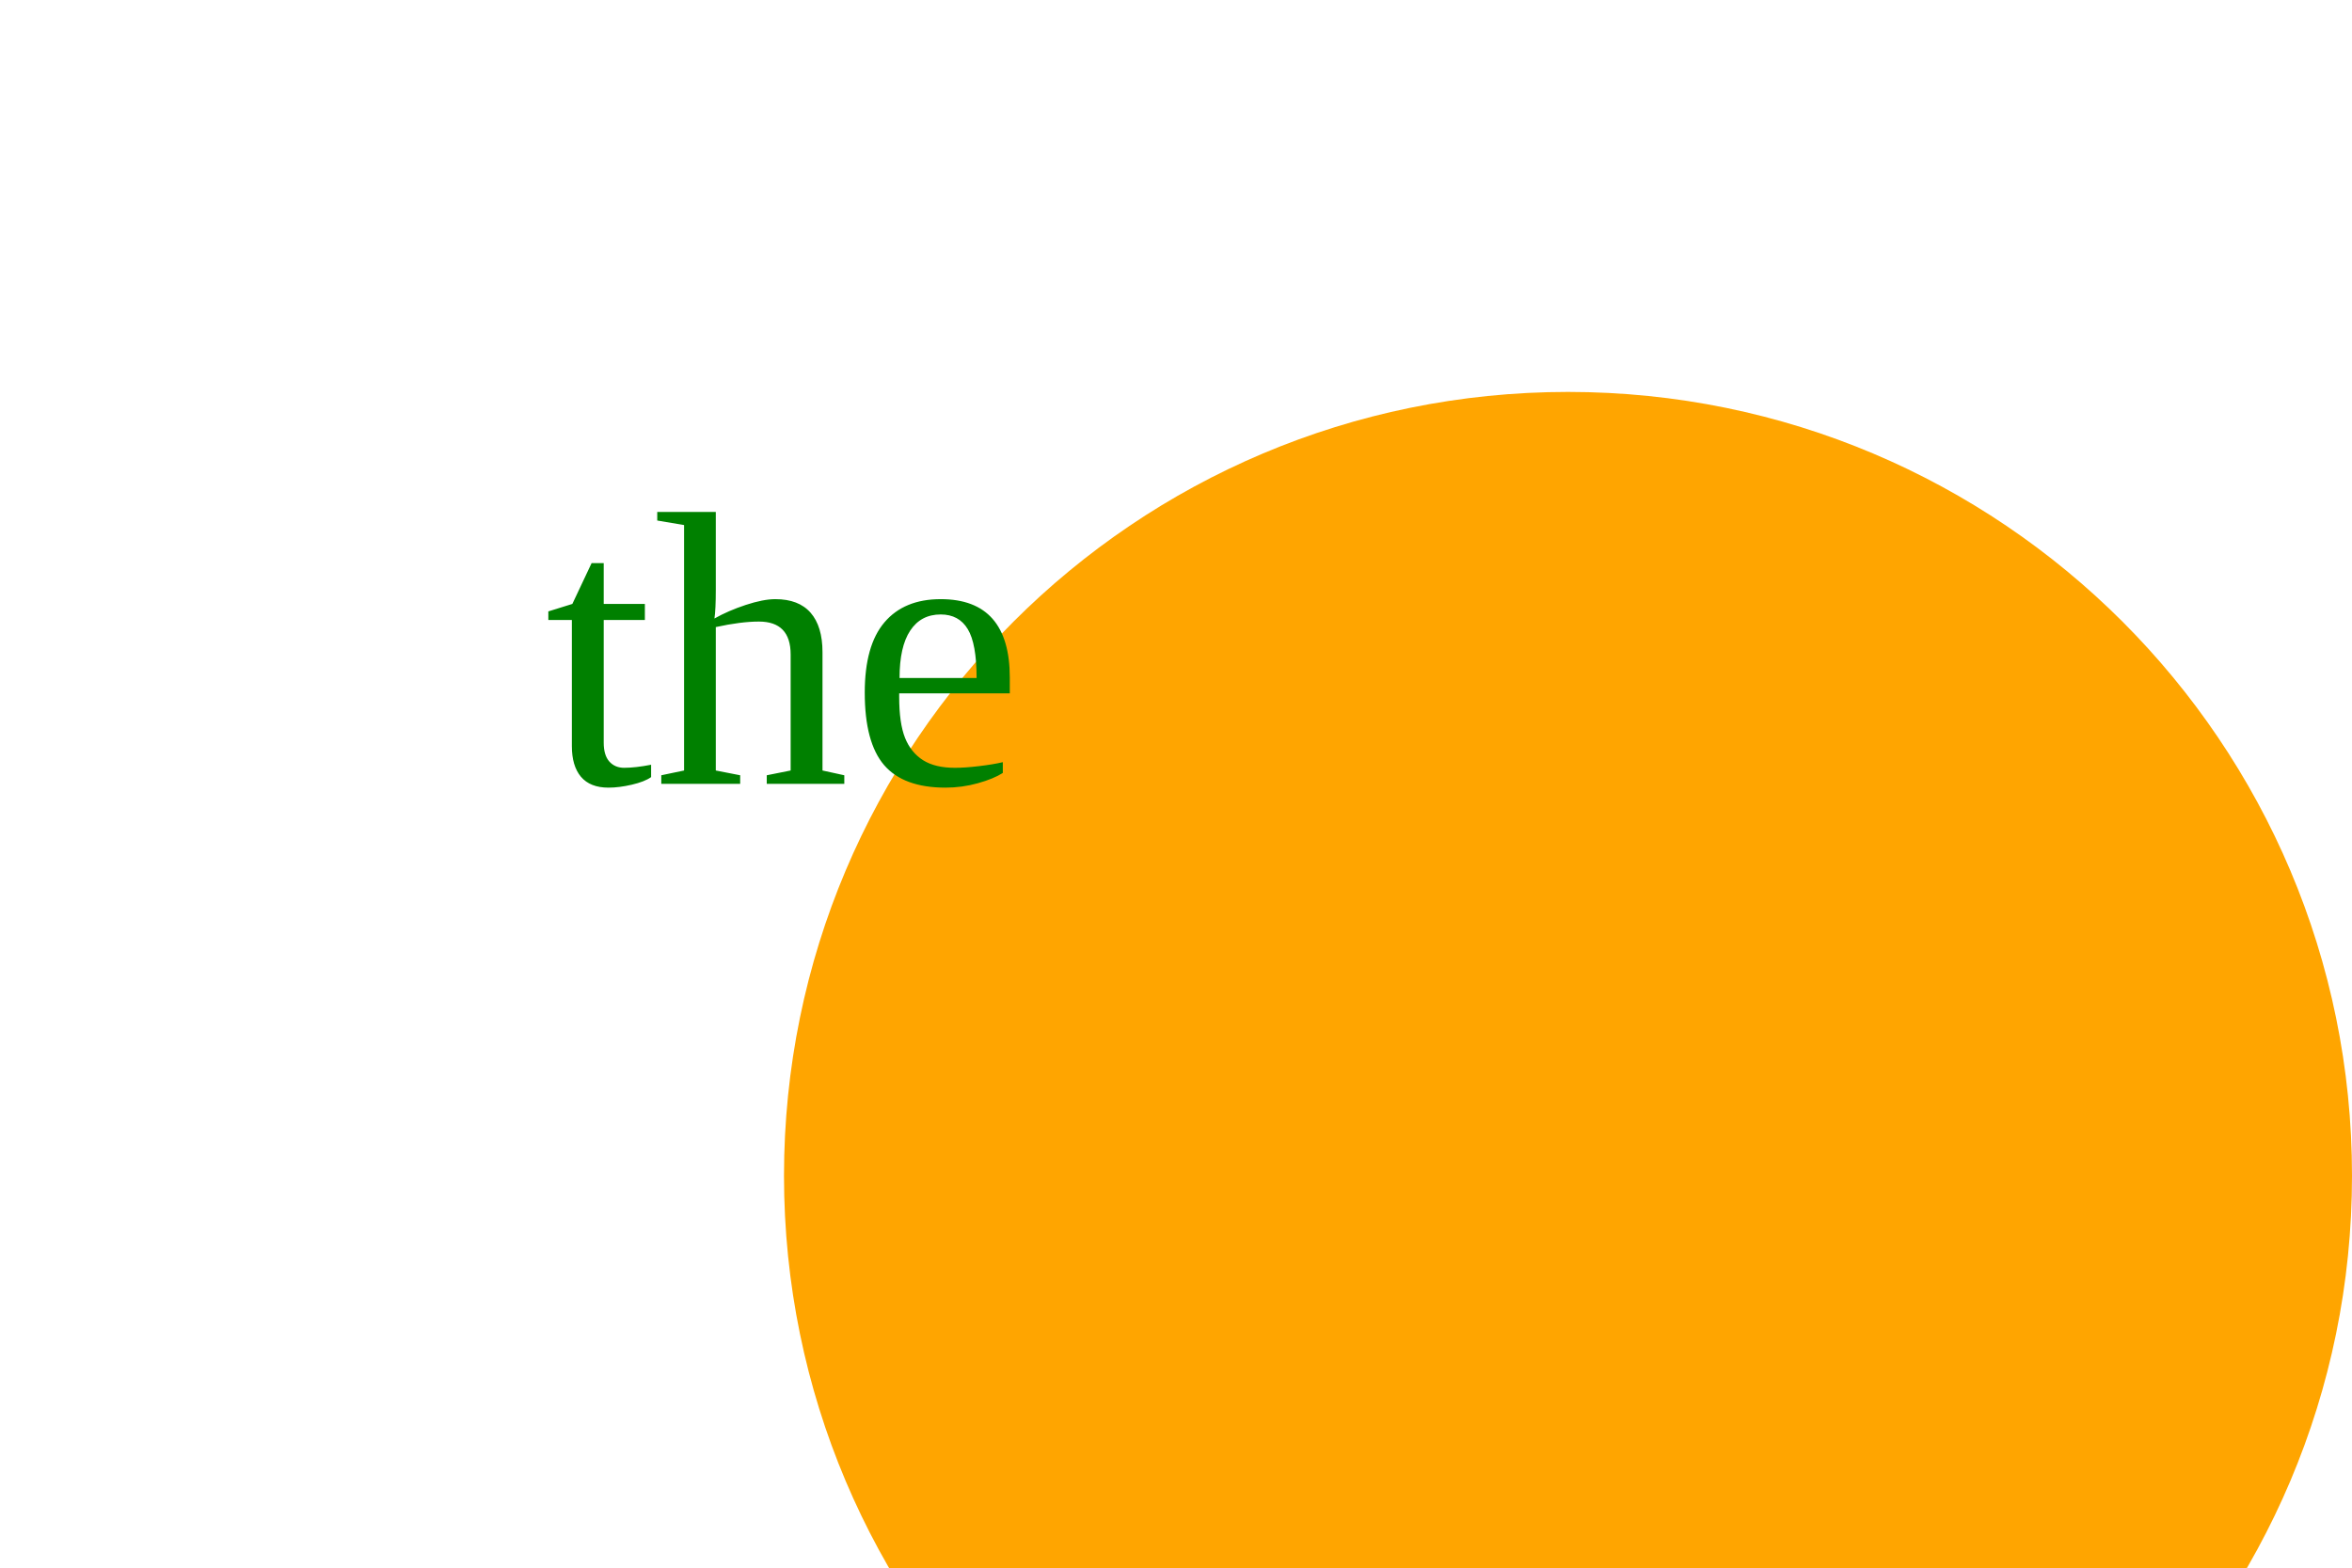
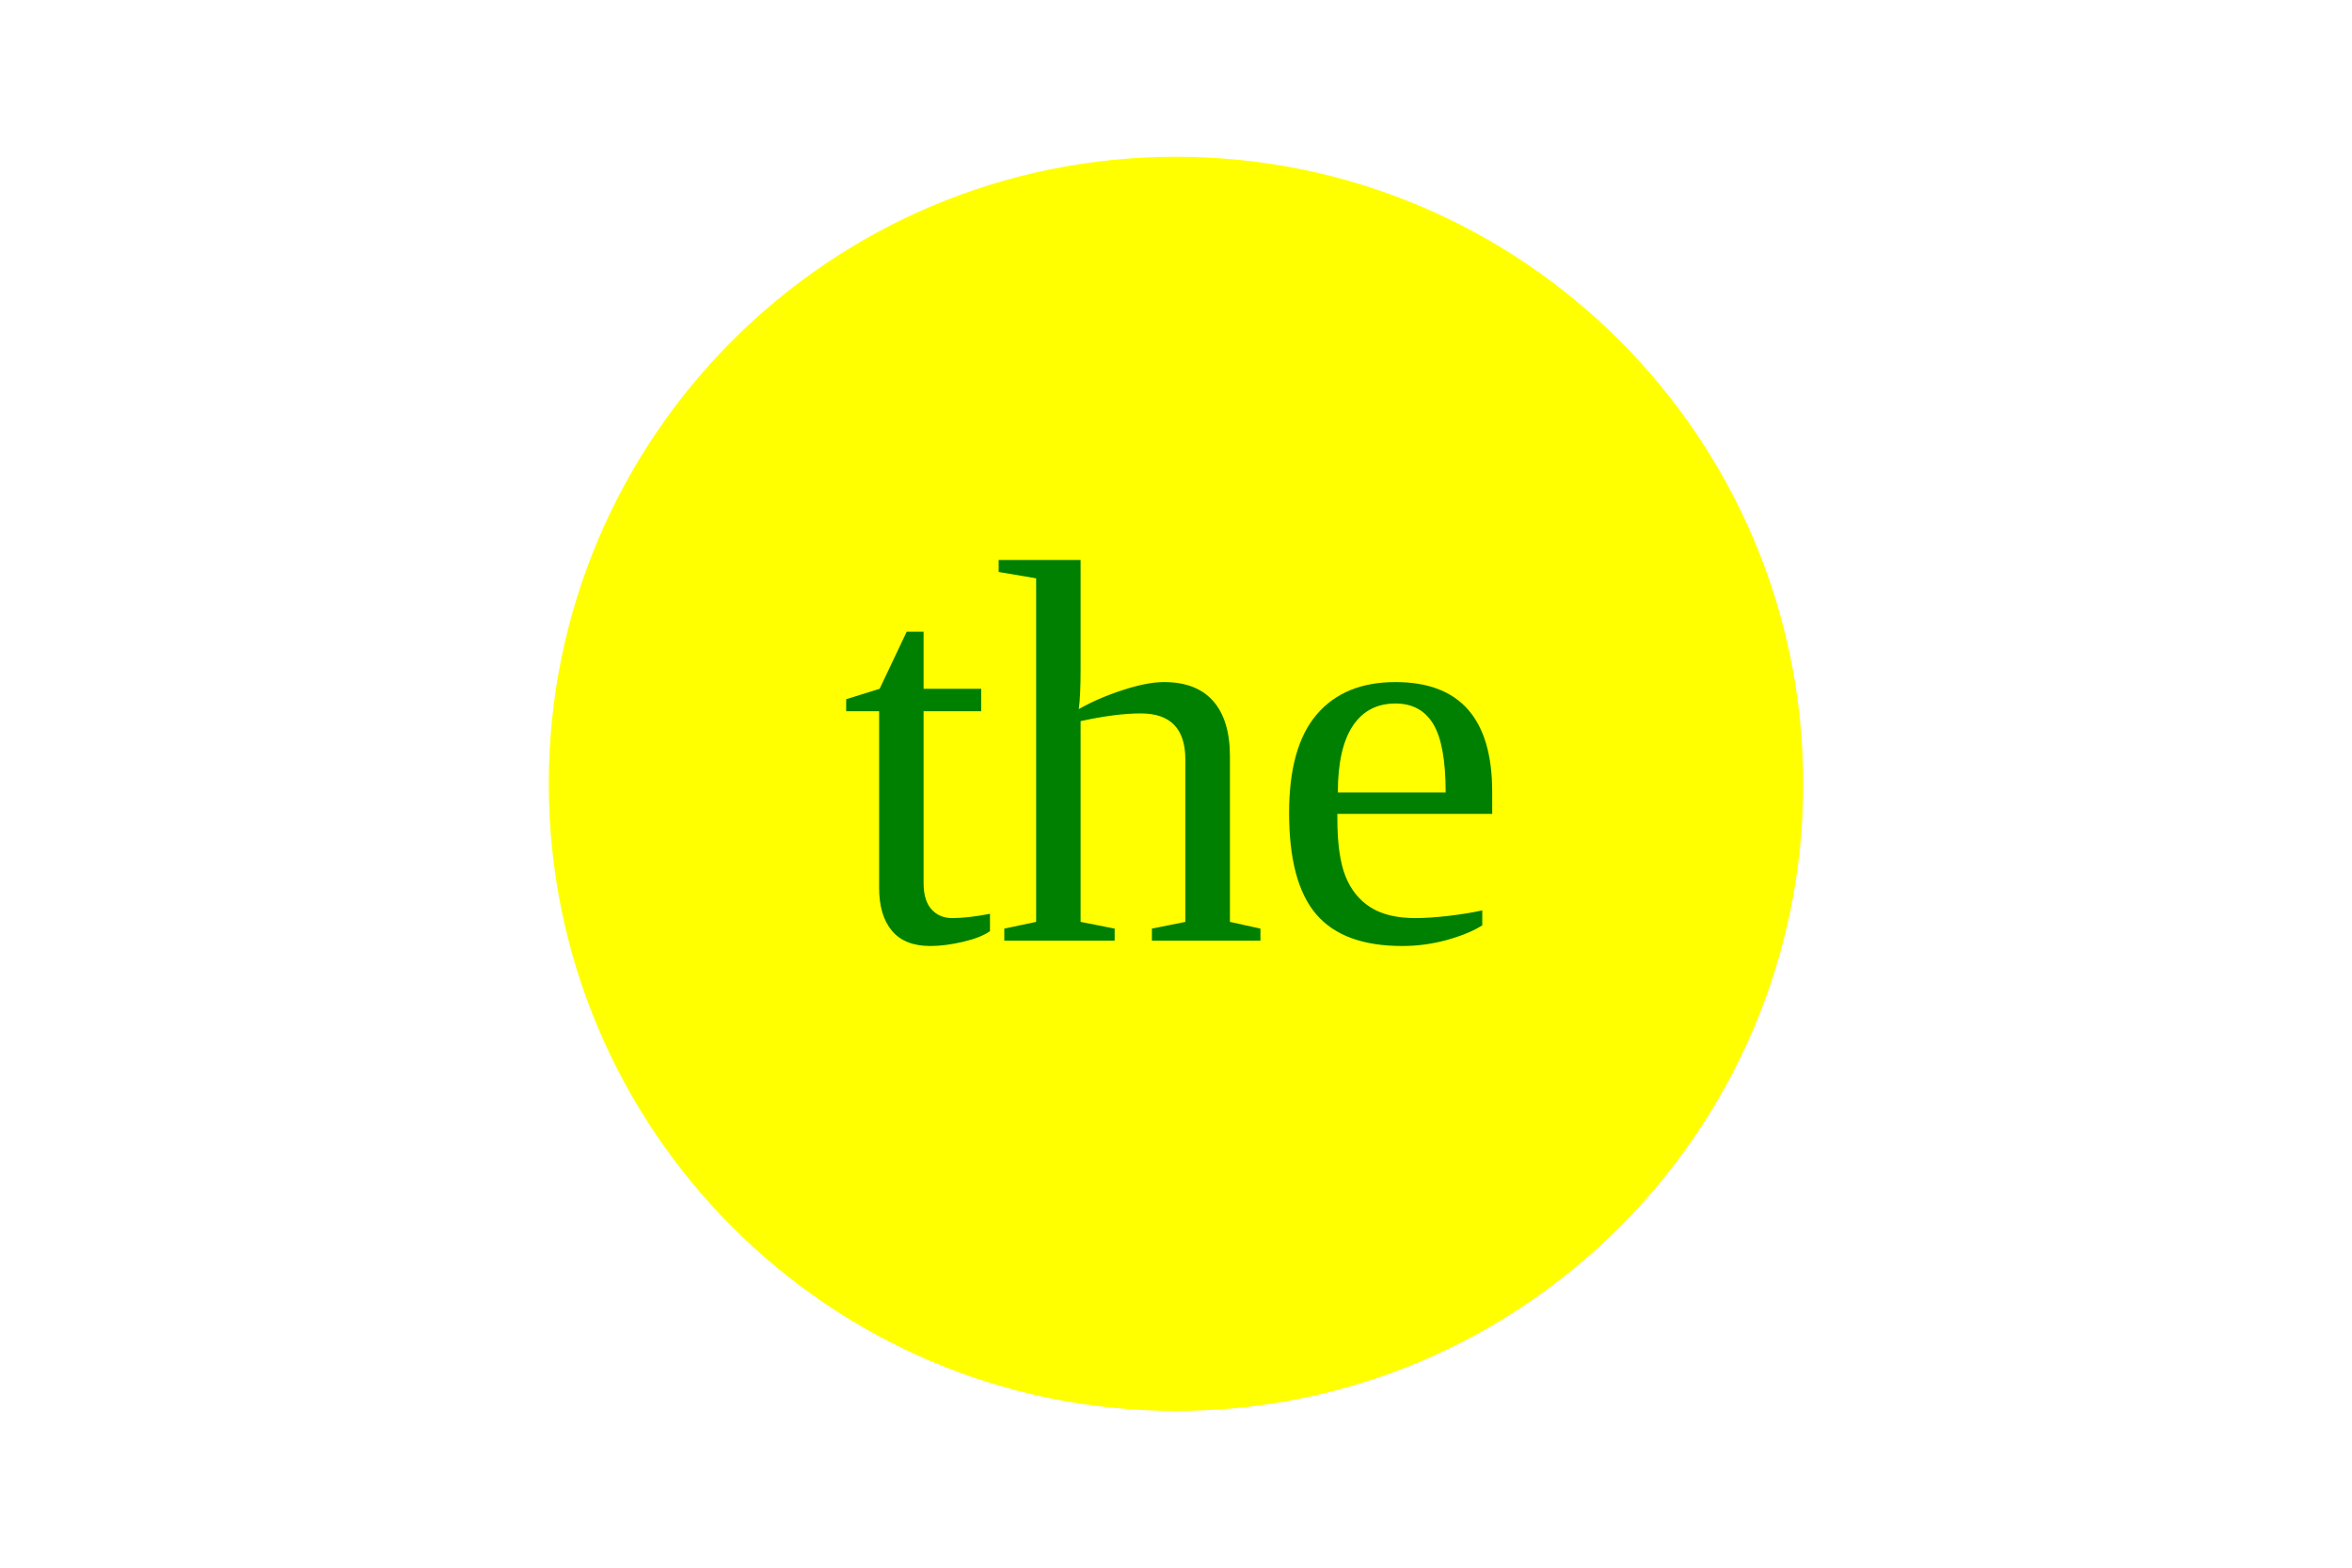
<svg xmlns="http://www.w3.org/2000/svg" version="1.1" width="300" height="200">
-   <circle cx="200" cy="150" r="100" fill="orange" />
-   <text x="100" y="100" font-size="50" text-anchor="middle" fill="green">the</text>
+   <circle cx="150" cy="100" r="80" fill="yellow" />
+   <text x="150" y="120" font-size="70" text-anchor="middle" fill="green">the</text>
</svg>
